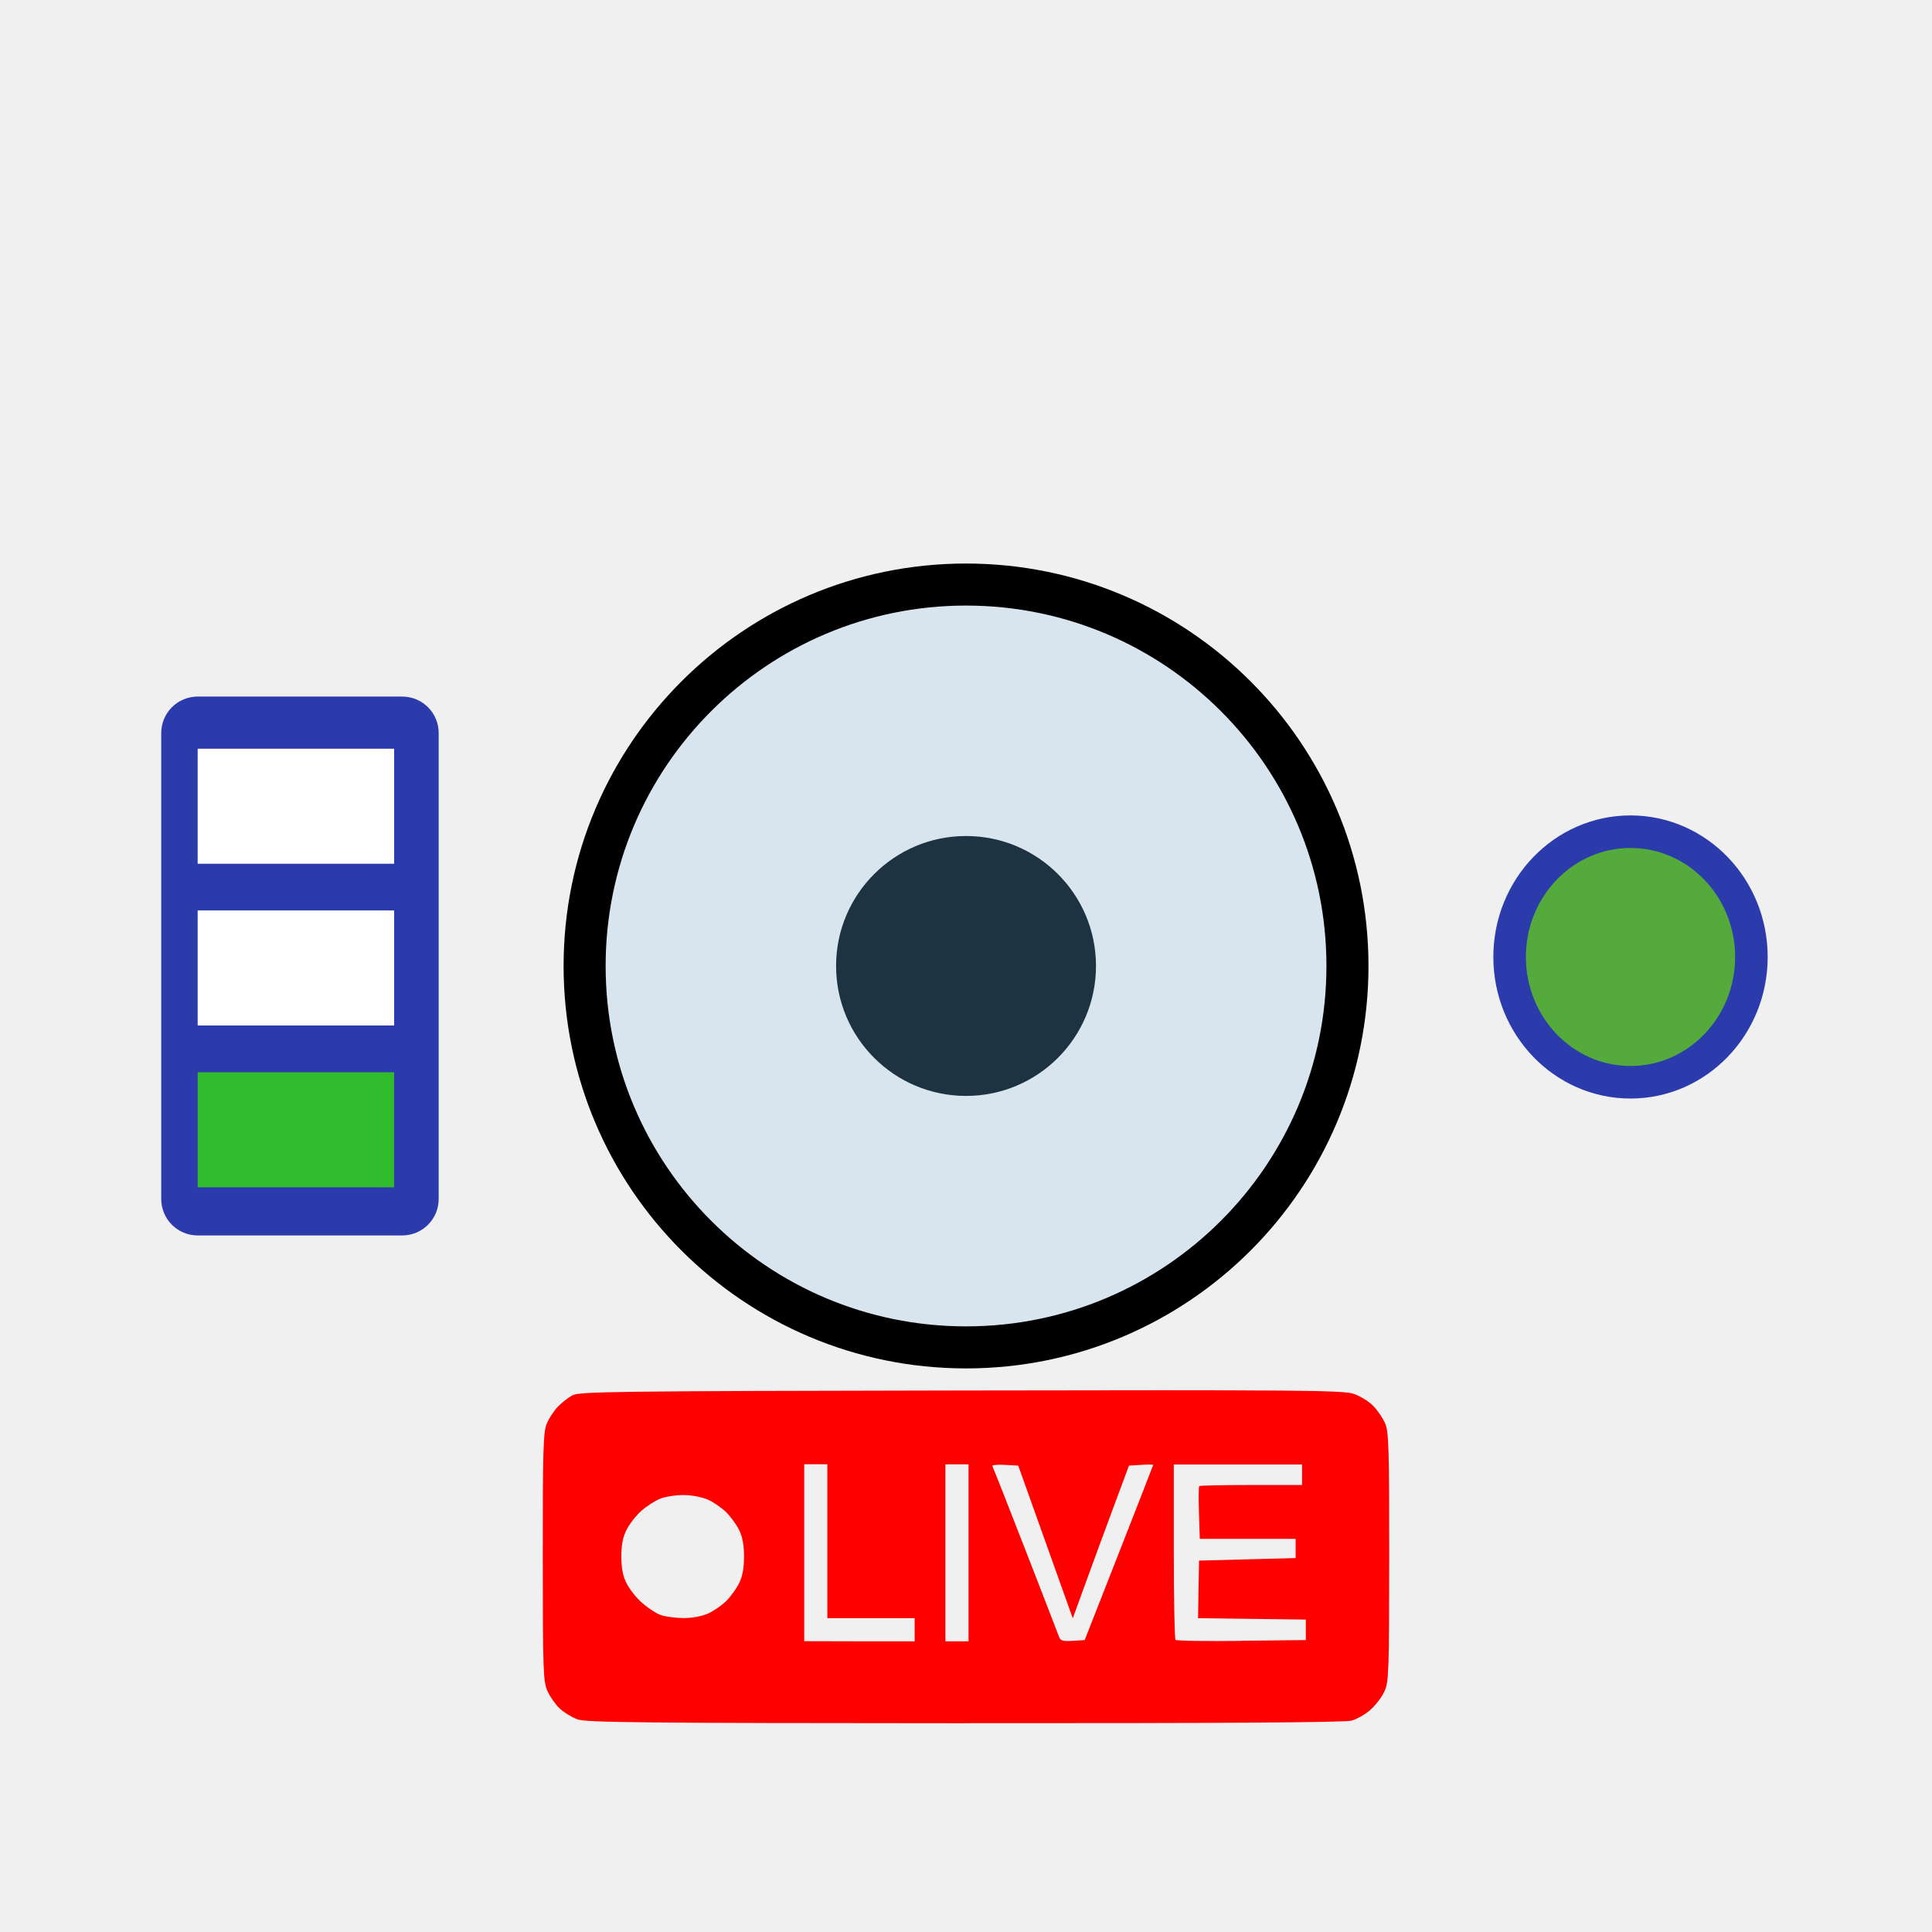
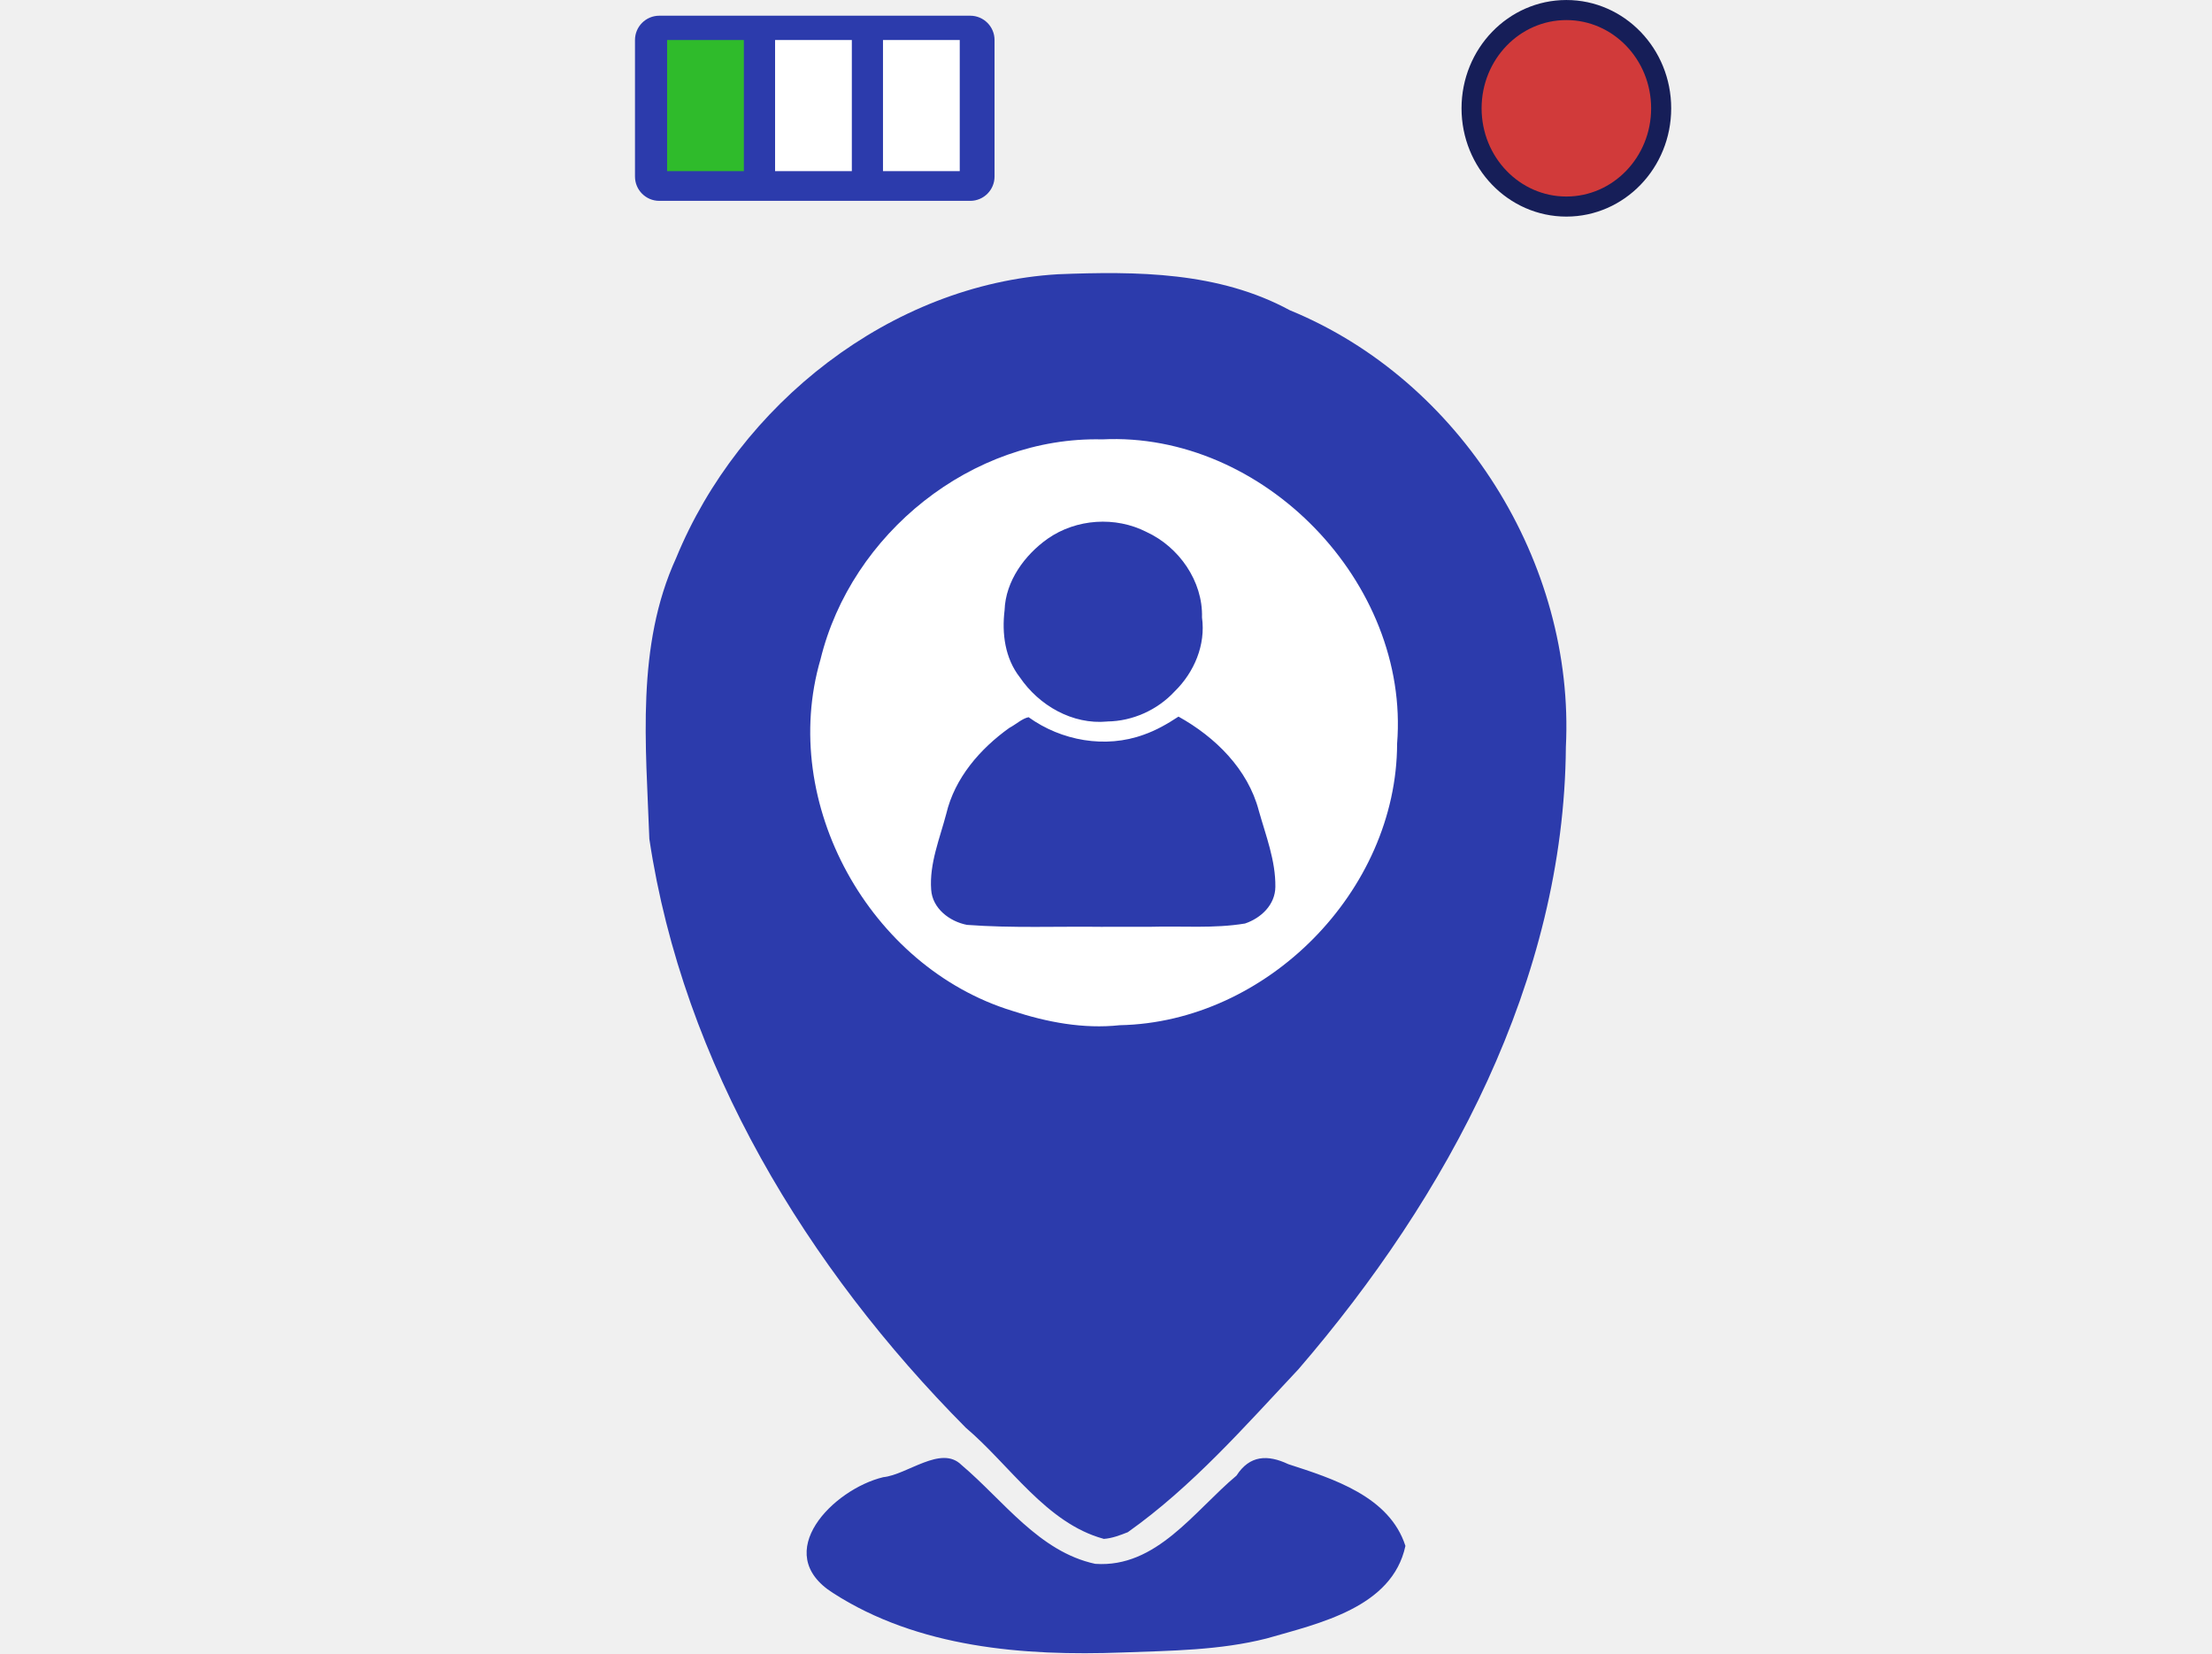
- <svg xmlns="http://www.w3.org/2000/svg" width="27.712mm" height="27.712mm" viewBox="0 0 27.712 27.712" version="1.1" id="svg1" xml:space="preserve">
+ <svg xmlns="http://www.w3.org/2000/svg" width="40.462mm" height="30.236mm" viewBox="0 0 40.462 30.236" version="1.1" id="svg1" xml:space="preserve">
  <defs id="defs1" />
-   <g id="layer1" transform="translate(-131.2715,60.71455)">
-     <circle style="fill:#d8e5ee;fill-opacity:1;stroke:#000000;stroke-width:0.603;stroke-linejoin:round;stroke-dasharray:none;stroke-opacity:1" id="path5" cx="145.128" cy="-46.859" r="5.471" />
-     <circle style="fill:#1d3342;fill-opacity:1;stroke:none;stroke-width:0.205;stroke-linejoin:round;stroke-dasharray:none;stroke-opacity:1" id="path5-6" cx="145.128" cy="-46.859" r="1.864" />
-     <g id="g10-0-6" transform="matrix(0,-1.175235,1.175235,0,35.43514,124.5848)">
-       <rect style="fill:#2c3bac;fill-opacity:1;stroke:#2c3bac;stroke-width:0.321;stroke-linecap:round;stroke-linejoin:round;stroke-dasharray:none;stroke-opacity:1" id="rect4-1-3-1-1-9-6-7-4-7-1" width="6.256" height="3.065" x="142.752" y="83.675" ry="0.284" />
-       <rect style="fill:#2fbb2b;fill-opacity:1;stroke:none;stroke-width:0.321;stroke-linecap:round;stroke-linejoin:round;stroke-dasharray:none;stroke-opacity:1" id="rect5-8-5-9-1-0-3-8-5-2-3" width="1.404" height="2.398" x="143.179" y="83.959" ry="0" />
-       <rect style="fill: rgb(255, 255, 255); fill-opacity: 1; stroke: none; stroke-width: 0.321; stroke-linecap: round; stroke-linejoin: round; stroke-dasharray: none; stroke-opacity: 1;" id="rect5-3-4-4-1-4-7-6-6-4-3-2" width="1.404" height="2.398" x="145.154" y="83.959" ry="0" />
-       <rect style="fill: rgb(255, 255, 255); fill-opacity: 1; stroke: none; stroke-width: 0.321; stroke-linecap: round; stroke-linejoin: round; stroke-dasharray: none; stroke-opacity: 1;" id="rect5-3-1-2-1-4-0-7-2-8-1-6-0" width="1.404" height="2.398" x="147.128" y="83.959" ry="0" />
+   <g id="layer1" transform="translate(15.875,175.6117)">
+     <ellipse style="fill:#d13a3a;fill-opacity:1;stroke:#161e58;stroke-width:0.367;stroke-linecap:round;stroke-linejoin:round;stroke-dasharray:none;stroke-opacity:1" id="path4-4-3-8-2-5" cx="12.777" cy="-173.631" rx="1.734" ry="1.797" />
+     <g id="g10-83-1" transform="translate(-146.8513,-258.8388)">
+       <rect style="fill:#2c3bac;fill-opacity:1;stroke:#2c3bac;stroke-width:0.321;stroke-linecap:round;stroke-linejoin:round;stroke-dasharray:none;stroke-opacity:1" id="rect4-1-3-1-1-9-6-7-4-5-2" width="6.256" height="3.065" x="142.752" y="83.675" ry="0.284" />
+       <rect style="fill:#2fbb2b;fill-opacity:1;stroke:none;stroke-width:0.321;stroke-linecap:round;stroke-linejoin:round;stroke-dasharray:none;stroke-opacity:1" id="rect5-8-5-9-1-0-3-8-5-3-3" width="1.404" height="2.398" x="143.179" y="83.959" ry="0" />
+       <rect style="fill: rgb(255, 255, 255); fill-opacity: 1; stroke: none; stroke-width: 0.321; stroke-linecap: round; stroke-linejoin: round; stroke-dasharray: none; stroke-opacity: 1;" id="rect5-3-4-4-1-4-7-6-6-4-4-7" width="1.404" height="2.398" x="145.154" y="83.959" ry="0" />
+       <rect style="fill: rgb(255, 255, 255); fill-opacity: 1; stroke: none; stroke-width: 0.321; stroke-linecap: round; stroke-linejoin: round; stroke-dasharray: none; stroke-opacity: 1;" id="rect5-3-1-2-1-4-0-7-2-8-1-5-1" width="1.404" height="2.398" x="147.128" y="83.959" ry="0" />
    </g>
-     <ellipse style="fill:#54aa3a;fill-opacity:1;stroke:#2c3bac;stroke-width:0.467;stroke-linecap:round;stroke-linejoin:round;stroke-dasharray:none;stroke-opacity:1" id="path4-4-3-8-1-3-7-0-7-2-5-8" cx="154.659" cy="-46.988" rx="1.734" ry="1.797" />
-     <path style="fill:#ff0000;fill-opacity:1;stroke-width:0.139" d="m 145.109,-35.997 c -4.635,-0.002 -5.43,-0.01 -5.555,-0.056 -0.08,-0.029 -0.194,-0.099 -0.253,-0.154 -0.059,-0.055 -0.138,-0.167 -0.175,-0.248 -0.063,-0.137 -0.068,-0.273 -0.069,-1.924 -9.5e-4,-1.524 0.007,-1.796 0.056,-1.913 0.031,-0.075 0.102,-0.184 0.156,-0.241 0.055,-0.058 0.149,-0.132 0.21,-0.166 0.101,-0.056 0.562,-0.062 5.573,-0.071 4.835,-0.009 5.482,-0.003 5.633,0.047 0.094,0.031 0.222,0.11 0.285,0.175 0.063,0.065 0.141,0.18 0.172,0.256 0.049,0.117 0.057,0.39 0.056,1.913 -9.5e-4,1.639 -0.006,1.788 -0.068,1.924 -0.037,0.081 -0.127,0.2 -0.201,0.265 -0.073,0.065 -0.196,0.135 -0.273,0.156 -0.094,0.026 -1.879,0.038 -5.548,0.036 z m -1.509,-1.175 h 0.791 v -0.166 -0.166 h -0.626 -0.626 v -1.104 -1.104 h -0.166 -0.166 v 1.269 1.269 z m 1.398,0 h 0.166 v -1.269 -1.269 h -0.166 -0.166 v 1.269 1.269 z m 1.661,-0.007 0.171,-0.011 0.491,-1.251 c 0.27,-0.688 0.491,-1.256 0.492,-1.262 2.5e-4,-0.006 -0.078,-0.006 -0.174,0 l -0.174,0.011 -0.212,0.57 c -0.117,0.314 -0.298,0.806 -0.403,1.095 l -0.191,0.525 -0.391,-1.095 -0.391,-1.095 -0.195,-0.011 c -0.107,-0.006 -0.187,0.002 -0.176,0.019 0.01,0.017 0.225,0.56 0.476,1.207 0.251,0.647 0.468,1.206 0.481,1.243 0.019,0.053 0.057,0.064 0.195,0.055 z m 2.421,-0.001 0.922,-0.01 v -0.147 -0.147 l -0.773,-0.01 -0.773,-0.01 0.007,-0.413 0.007,-0.413 0.693,-0.018 0.693,-0.018 v -0.138 -0.138 l -0.688,3e-5 -0.687,2e-5 -0.012,-0.371 c -0.006,-0.204 -0.005,-0.378 0.004,-0.386 0.008,-0.008 0.344,-0.015 0.745,-0.015 h 0.73 v -0.147 -0.147 h -0.92 -0.92 v 1.245 c 0,0.685 0.011,1.256 0.025,1.27 0.014,0.014 0.44,0.021 0.948,0.015 z m -8.019,-0.325 c 0.137,4.8e-4 0.277,-0.025 0.369,-0.067 0.081,-0.037 0.199,-0.118 0.261,-0.181 0.062,-0.062 0.145,-0.177 0.183,-0.254 0.047,-0.095 0.07,-0.219 0.07,-0.38 0,-0.161 -0.023,-0.285 -0.07,-0.38 -0.038,-0.077 -0.121,-0.192 -0.183,-0.254 -0.062,-0.062 -0.18,-0.144 -0.261,-0.181 -0.086,-0.039 -0.235,-0.068 -0.355,-0.068 -0.114,-4.8e-4 -0.266,0.024 -0.339,0.054 -0.072,0.03 -0.191,0.107 -0.264,0.171 -0.073,0.064 -0.167,0.184 -0.21,0.267 -0.056,0.108 -0.078,0.218 -0.078,0.39 0,0.172 0.022,0.282 0.078,0.39 0.043,0.083 0.14,0.205 0.215,0.271 0.075,0.066 0.188,0.143 0.251,0.17 0.062,0.027 0.213,0.05 0.334,0.05 z" id="path9-1" />
-     <path style="fill: rgb(255, 0, 0); fill-opacity: 0; stroke-width: 0.126;" d="m 143.78,-54.649 c -0.512,-0.008 -1.029,0.024 -1.539,-0.023 -0.33,-0.067 -0.527,-0.414 -0.398,-0.726 0.177,-0.456 0.474,-0.855 0.701,-1.287 0.684,-1.175 1.341,-2.367 2.05,-3.528 0.16,-0.28 0.567,-0.565 0.849,-0.273 0.3,0.398 0.527,0.85 0.787,1.276 0.675,1.144 1.308,2.313 1.976,3.46 0.19,0.26 0.415,0.726 0.052,0.945 -0.258,0.179 -0.595,0.098 -0.889,0.129 -1.196,0.016 -2.393,0.018 -3.59,0.027 z m 1.327,-0.643 c 0.437,0.034 0.685,-0.59 0.327,-0.854 -0.281,-0.272 -0.834,-0.033 -0.783,0.369 -0.013,0.261 0.204,0.467 0.457,0.484 z m 0.348,-1.269 c 0.077,-0.82 0.107,-1.644 0.134,-2.467 -0.302,-0.046 -0.621,-0.053 -0.924,-0.006 0.004,0.824 0.068,1.648 0.121,2.471 0.223,0.002 0.447,0.025 0.669,0.002 z" id="path10-4-1-3" />
-     <circle style="fill:none;fill-opacity:1;stroke:#505050;stroke-width:0.215;stroke-linejoin:round;stroke-dasharray:none;stroke-opacity:0" id="path5-60" cx="145.128" cy="-46.859" r="13.749" />
+     <path style="fill: rgb(209, 58, 58); fill-opacity: 0; stroke-width: 0.671;" d="m -11.643,-152.278 c -0.362,0.042 -0.629,-0.115 -1.15,-0.678 -0.373,-0.403 -0.824,-0.947 -1.002,-1.208 -0.178,-0.261 -0.557,-0.928 -0.843,-1.482 -0.285,-0.554 -0.68,-1.59 -0.878,-2.304 -0.259,-0.936 -0.359,-1.834 -0.359,-3.227 0,-1.169 0.11,-2.36 0.278,-3.021 0.153,-0.6 0.586,-1.729 0.963,-2.51 0.377,-0.781 1.097,-1.879 1.6,-2.44 0.629,-0.701 1.047,-1.02 1.338,-1.02 0.243,0 0.505,0.153 0.615,0.359 0.106,0.197 0.132,0.457 0.059,0.577 -0.073,0.12 -0.477,0.642 -0.898,1.16 -0.421,0.518 -0.997,1.401 -1.28,1.962 -0.283,0.561 -0.657,1.495 -0.832,2.075 -0.212,0.708 -0.317,1.64 -0.317,2.83 0,1.19 0.105,2.126 0.317,2.84 0.175,0.586 0.6,1.604 0.945,2.263 0.345,0.659 0.942,1.556 1.327,1.993 0.522,0.593 0.686,0.92 0.644,1.287 -0.044,0.382 -0.161,0.504 -0.528,0.546 z m 1.851,-1.741 c -0.154,0 -0.593,-0.338 -0.974,-0.751 -0.381,-0.413 -0.969,-1.311 -1.306,-1.997 -0.337,-0.685 -0.73,-1.805 -0.874,-2.488 -0.143,-0.683 -0.261,-1.562 -0.261,-1.952 0,-0.39 0.116,-1.256 0.257,-1.923 0.141,-0.667 0.452,-1.639 0.691,-2.16 0.239,-0.521 0.771,-1.394 1.183,-1.94 0.412,-0.546 0.939,-1.04 1.172,-1.098 0.233,-0.058 0.542,-0.007 0.687,0.113 0.145,0.12 0.264,0.379 0.264,0.575 0,0.196 -0.277,0.662 -0.615,1.037 -0.338,0.374 -0.818,1.082 -1.066,1.571 -0.248,0.49 -0.571,1.348 -0.716,1.907 -0.146,0.559 -0.265,1.395 -0.265,1.858 0,0.463 0.091,1.265 0.201,1.782 0.111,0.517 0.392,1.343 0.624,1.835 0.233,0.492 0.741,1.279 1.13,1.75 0.389,0.47 0.707,0.961 0.707,1.09 0,0.129 -0.126,0.36 -0.279,0.513 -0.153,0.153 -0.405,0.279 -0.56,0.279 z m 1.972,-2.13 c -0.225,0 -0.601,-0.247 -0.879,-0.577 -0.268,-0.317 -0.707,-1.041 -0.976,-1.608 -0.269,-0.567 -0.543,-1.499 -0.609,-2.07 -0.072,-0.617 -0.034,-1.459 0.093,-2.075 0.118,-0.57 0.375,-1.355 0.572,-1.745 0.197,-0.39 0.594,-1.009 0.882,-1.375 0.324,-0.411 0.674,-0.666 0.917,-0.666 0.216,0 0.489,0.096 0.606,0.213 0.117,0.117 0.213,0.351 0.213,0.519 0,0.168 -0.191,0.533 -0.425,0.812 -0.234,0.278 -0.599,0.838 -0.81,1.244 -0.212,0.406 -0.43,1.173 -0.485,1.706 -0.055,0.536 -0.002,1.376 0.12,1.884 0.127,0.531 0.51,1.303 0.91,1.835 0.38,0.505 0.69,1.044 0.69,1.198 0,0.154 -0.096,0.376 -0.213,0.493 -0.117,0.117 -0.39,0.213 -0.605,0.213 z" id="path6-5-7-3" />
+     <path style="fill: rgb(209, 58, 58); fill-opacity: 0; stroke-width: 0.671;" d="m 20.356,-169.46 c 0.362,-0.042 0.629,0.116 1.15,0.678 0.373,0.403 0.824,0.947 1.002,1.208 0.178,0.261 0.557,0.928 0.843,1.482 0.285,0.554 0.68,1.59 0.878,2.304 0.259,0.936 0.359,1.834 0.359,3.227 0,1.169 -0.11,2.36 -0.278,3.021 -0.153,0.6 -0.586,1.729 -0.963,2.51 -0.377,0.781 -1.097,1.879 -1.6,2.44 -0.629,0.701 -1.047,1.02 -1.338,1.02 -0.243,0 -0.505,-0.153 -0.615,-0.359 -0.106,-0.197 -0.132,-0.457 -0.059,-0.577 0.073,-0.12 0.477,-0.642 0.898,-1.16 0.421,-0.518 0.997,-1.401 1.28,-1.962 0.283,-0.561 0.657,-1.495 0.831,-2.075 0.212,-0.708 0.317,-1.64 0.317,-2.83 0,-1.19 -0.105,-2.126 -0.317,-2.84 -0.175,-0.586 -0.6,-1.604 -0.945,-2.263 -0.345,-0.659 -0.942,-1.556 -1.327,-1.993 -0.522,-0.593 -0.686,-0.92 -0.644,-1.287 0.044,-0.382 0.161,-0.504 0.528,-0.546 z m -1.851,1.741 c 0.154,0 0.593,0.338 0.974,0.751 0.381,0.413 0.969,1.311 1.306,1.997 0.337,0.685 0.73,1.805 0.874,2.488 0.143,0.683 0.261,1.562 0.261,1.952 0,0.39 -0.116,1.256 -0.257,1.923 -0.141,0.667 -0.452,1.639 -0.691,2.16 -0.239,0.521 -0.771,1.394 -1.183,1.94 -0.412,0.546 -0.939,1.04 -1.172,1.098 -0.233,0.058 -0.542,0.007 -0.687,-0.113 -0.145,-0.12 -0.264,-0.379 -0.264,-0.575 0,-0.196 0.277,-0.662 0.615,-1.037 0.338,-0.374 0.818,-1.082 1.066,-1.571 0.248,-0.49 0.571,-1.348 0.716,-1.907 0.146,-0.559 0.265,-1.395 0.265,-1.858 0,-0.463 -0.091,-1.265 -0.201,-1.782 -0.111,-0.517 -0.392,-1.343 -0.624,-1.835 -0.233,-0.492 -0.741,-1.279 -1.13,-1.75 -0.389,-0.47 -0.707,-0.961 -0.707,-1.09 0,-0.129 0.126,-0.36 0.279,-0.513 0.153,-0.153 0.405,-0.279 0.56,-0.279 z m -1.972,2.13 c 0.225,0 0.601,0.247 0.879,0.577 0.268,0.317 0.707,1.041 0.976,1.608 0.269,0.567 0.543,1.499 0.609,2.07 0.072,0.617 0.034,1.459 -0.093,2.075 -0.118,0.57 -0.375,1.355 -0.572,1.745 -0.197,0.39 -0.594,1.009 -0.882,1.375 -0.324,0.411 -0.674,0.666 -0.917,0.666 -0.216,0 -0.489,-0.096 -0.606,-0.213 -0.117,-0.117 -0.213,-0.351 -0.213,-0.519 0,-0.168 0.191,-0.533 0.425,-0.812 0.234,-0.278 0.599,-0.838 0.81,-1.244 0.212,-0.406 0.43,-1.173 0.485,-1.706 0.055,-0.536 0.002,-1.376 -0.12,-1.884 -0.127,-0.531 -0.51,-1.303 -0.91,-1.835 -0.38,-0.505 -0.69,-1.044 -0.69,-1.198 0,-0.154 0.096,-0.376 0.213,-0.493 0.117,-0.117 0.39,-0.213 0.605,-0.213 z" id="path6-5-7-4-7" />
+     <circle style="fill:#ffffff;fill-opacity:1;stroke:none;stroke-width:0.367;stroke-linecap:round;stroke-linejoin:bevel;stroke-dasharray:none;stroke-opacity:1" id="path1" cx="4.356" cy="-162.365" r="5.802" />
+     <g id="g1" style="fill:#2c3bac;fill-opacity:1">
+       <path style="fill:#2c3bac;fill-opacity:1;stroke:none;stroke-width:0.367;stroke-dasharray:none;stroke-opacity:1" d="m 4.303,-158.661 c -0.83,-0.011 -1.662,0.026 -2.49,-0.036 -0.317,-0.061 -0.633,-0.3 -0.655,-0.644 -0.035,-0.476 0.157,-0.934 0.276,-1.387 0.155,-0.655 0.617,-1.188 1.154,-1.572 0.115,-0.059 0.236,-0.173 0.352,-0.195 0.6,0.432 1.406,0.576 2.106,0.32 0.227,-0.079 0.436,-0.199 0.636,-0.331 0.671,0.372 1.27,0.96 1.469,1.72 0.128,0.455 0.309,0.914 0.303,1.393 -0.003,0.328 -0.261,0.572 -0.555,0.671 -0.57,0.095 -1.154,0.043 -1.73,0.06 -0.289,3.5e-4 -0.578,1.9e-4 -0.867,1.9e-4 z m 0.075,-3.755 c -0.636,0.06 -1.248,-0.293 -1.599,-0.81 -0.271,-0.347 -0.33,-0.8 -0.278,-1.227 0.018,-0.531 0.367,-1.009 0.789,-1.307 0.524,-0.365 1.239,-0.413 1.808,-0.122 0.593,0.273 1.033,0.9 1.014,1.563 0.07,0.503 -0.143,1.003 -0.5,1.352 -0.315,0.34 -0.769,0.545 -1.233,0.55 z" id="path2-0-9-9" />
+       <path d="m 4.653,-145.39 c -1.805,0.068 -3.738,-0.087 -5.292,-1.089 -1.151,-0.73 0.007,-1.898 0.92,-2.117 0.442,-0.045 1.058,-0.593 1.43,-0.225 0.772,0.653 1.419,1.588 2.448,1.81 1.118,0.078 1.808,-0.964 2.584,-1.614 0.24,-0.374 0.57,-0.388 0.948,-0.209 0.818,0.265 1.851,0.589 2.142,1.495 -0.242,1.129 -1.582,1.417 -2.537,1.692 -0.861,0.219 -1.76,0.224 -2.643,0.257 z m -0.341,-2.079 c -1.052,-0.287 -1.71,-1.345 -2.521,-2.032 -2.9,-2.921 -5.171,-6.651 -5.788,-10.767 -0.062,-1.718 -0.248,-3.527 0.49,-5.139 1.151,-2.805 3.921,-5.008 6.985,-5.189 1.439,-0.057 2.939,-0.048 4.24,0.658 3.125,1.28 5.219,4.621 5.05,7.989 -0.032,4.266 -2.164,8.214 -4.891,11.378 -0.983,1.047 -1.945,2.147 -3.122,2.981 -0.142,0.056 -0.287,0.112 -0.442,0.123 z m 0.295,-9.393 c 2.691,-0.053 5.069,-2.457 5.074,-5.151 0.234,-2.941 -2.448,-5.71 -5.395,-5.563 -2.381,-0.058 -4.591,1.724 -5.152,4.022 -0.769,2.627 0.9,5.631 3.51,6.43 0.632,0.207 1.297,0.334 1.963,0.262 z" style="fill:#2c3bac;fill-opacity:1;stroke:none;stroke-width:0.367;stroke-dasharray:none;stroke-opacity:1" id="path1-5-6-1-3-5-7-8-4-3" />
+     </g>
  </g>
</svg>
